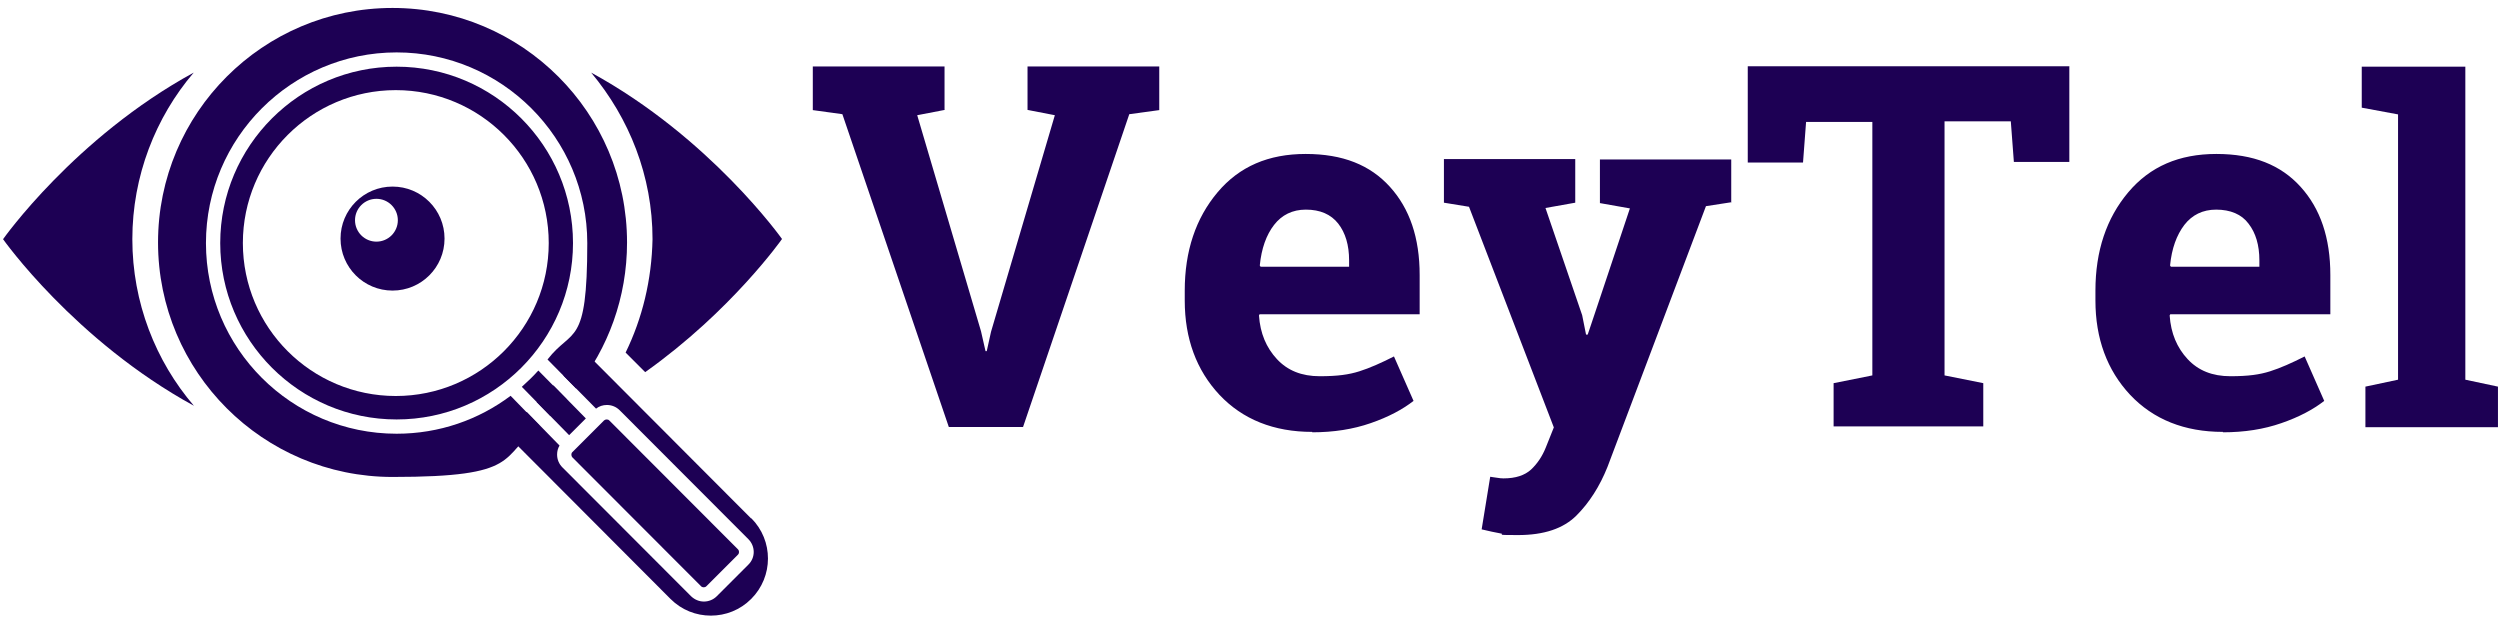
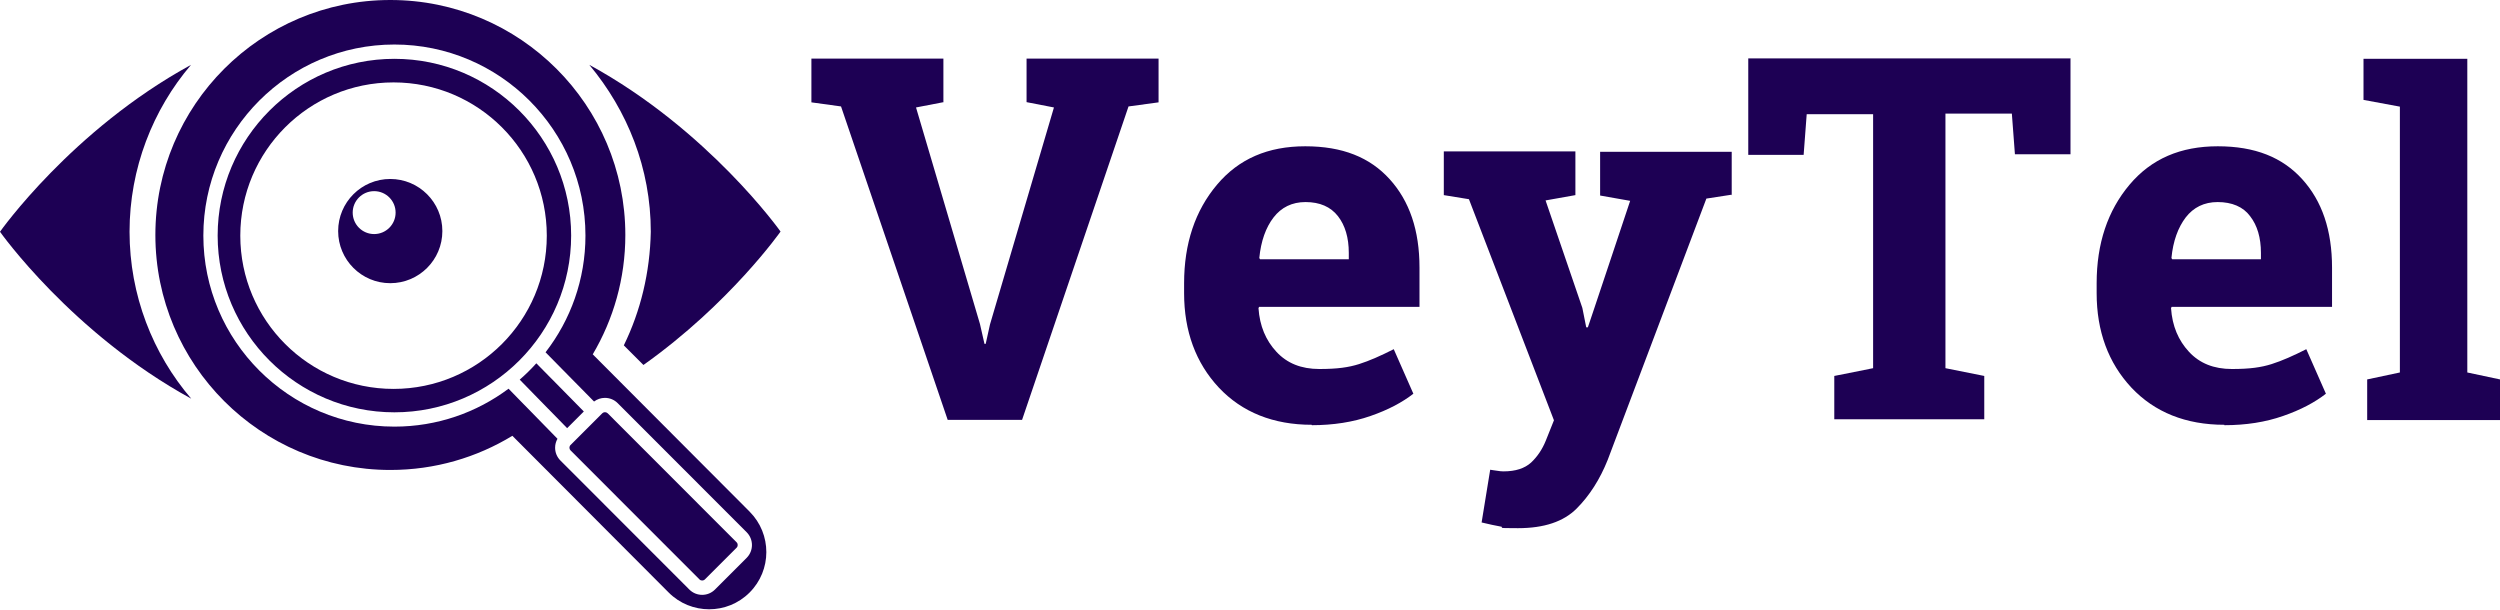
- <svg xmlns="http://www.w3.org/2000/svg" id="main" version="1.1" viewBox="0 0 1226 303.1">
+ <svg xmlns="http://www.w3.org/2000/svg" id="main" viewBox="0 0 1223.5 298.17">
  <defs>
    <style>
      .cls-1 {
        fill: #1d0054;
        stroke-width: 0px;
      }
    </style>
  </defs>
+   <path class="cls-1" d="M190.99,87.59c-14.08,0-25.5,11.42-25.5,25.5s11.42,25.5,25.5,25.5,25.5-11.42,25.5-25.5-11.42-25.5-25.5-25.5ZM183.11,114.55c-5.8,0-10.5-4.7-10.5-10.5s4.7-10.5,10.5-10.5,10.5,4.7,10.5,10.5-4.7,10.5-10.5,10.5Z" />
+   <path class="cls-1" d="M305.3,169.02l9.6,9.6c42.4-30.1,67.1-65.3,67.1-65.3,0,0-35.2-49.7-93.6-81.6,18.7,22.4,30.1,50.7,30.1,81.7-.4,20-5,38.8-13.2,55.6Z" />
+   <path class="cls-1" d="M63.4,113.42c0-31,11.4-59.8,30.1-81.7C35.1,63.62,0,113.42,0,113.42c0,0,35.1,49.7,93.6,81.7-18.8-21.9-30.2-50.7-30.2-81.7Z" />
+   <path id="V" class="cls-1" d="M461.8,49.99l-13.5,2.6,31.3,106,2.2,9.7h.6l2.1-9.5,31.3-106.2-13.4-2.6v-21.3h64.6v21.4l-14.7,2-52.1,153.4h-36.4l-52.2-153.4-14.5-2v-21.4h64.6v21.4h0v-.2h.1v.1Z" />
+   <path id="E" class="cls-1" d="M642,207.89c-18.8,0-34.1-6.1-45.5-18.2-11.3-12.1-17-27.6-17-46.2v-4.9c0-19.4,5.4-35.5,16.1-48.2s25-18.8,43.2-18.8,31.6,5.4,41.3,16.1,14.6,25,14.6,43.3v19.2h-78.5l-.3.6c.6,8.8,3.6,15.8,8.8,21.4s12.1,8.4,21,8.4,14.3-.8,19.4-2.4,10.9-4.2,17-7.3l9.6,21.8c-5.4,4.2-12.3,7.9-21,10.9-8.6,3-18.2,4.5-28.7,4.5h0v-.2h0ZM638.9,98.89c-6.6,0-11.8,2.6-15.6,7.5s-6.2,11.6-7,19.9l.4.6h43.4v-3.1c0-7.5-1.8-13.5-5.3-18-3.6-4.6-8.9-6.9-15.9-6.9h0Z" />
+   <path id="Y" class="cls-1" d="M847.4,95.29l-12.3,1.9-48.3,127.9c-3.8,9.5-8.9,17.5-15.2,23.8-6.4,6.4-15.9,9.6-28.7,9.6s-5.7-.3-8.5-.8c-2.6-.5-5.7-1.1-9.3-2l4.2-25.8c1,.2,2.2.3,3.4.5,1.1.2,2.2.3,3.1.3,6,0,10.4-1.5,13.5-4.3,3.1-2.9,5.5-6.5,7.2-10.7l4-10-41.6-108.2-12.3-2v-21.4h64.4v21.4l-14.6,2.6,18,52.6,1.9,9.5h.8c0,.2,20.7-61.9,20.7-61.9l-14.7-2.6v-21.4h64.4v21.2h.2l-.2-.3-.1.1Z" />
+   <path id="T" class="cls-1" d="M1013.3,28.49v47h-27.2l-1.5-19.9h-32.5v124.6l19,3.8v21.2h-73.4v-21.2l19-3.8V55.89h-32.5l-1.5,19.9h-27.1V28.59h157.6-.1l.2-.1Z" />
+   <path id="E-2" data-name="E" class="cls-1" d="M1088.6,207.89c-18.8,0-34.1-6.1-45.5-18.2-11.3-12.1-17-27.6-17-46.2v-4.9c0-19.4,5.4-35.5,16.1-48.2,10.7-12.7,25-18.8,43.2-18.8s31.6,5.4,41.3,16.1c9.7,10.7,14.6,25,14.6,43.3v19.2h-78.5l-.3.6c.6,8.8,3.6,15.8,8.8,21.4,5.2,5.6,12.1,8.4,21,8.4s14.3-.8,19.4-2.4c5.1-1.6,10.9-4.2,17-7.3l9.6,21.8c-5.4,4.2-12.3,7.9-21,10.9-8.6,3-18.1,4.5-28.7,4.5h0v-.2h0ZM1085.3,98.89c-6.6,0-11.8,2.6-15.6,7.5-3.8,5-6.2,11.6-7,19.9l.4.6h43.4v-3.1c0-7.5-1.8-13.5-5.3-18-3.4-4.6-8.9-6.9-15.9-6.9h0Z" />
+   <path id="L" class="cls-1" d="M1156.7,48.79v-20h50.8v153.5l16,3.4v19.9h-65v-19.9l16-3.4V52.19l-17.8-3.3h0v-.1Z" />
  <g>
-     <path class="cls-1" d="M250.4,194.1c-15.6,11.7-34.9,18.6-55.9,18.6-51.6,0-93.5-41.9-93.5-93.5S143,25.7,194.5,25.7s93.5,41.9,93.5,93.5-7.3,41.3-19.5,57.1l14,14.2c15.7-19.7,25-44.5,25-71.6,0-63.5-51.5-115-115-115s-115,51.5-115,115,51.5,115,115,115,52.3-9.5,72-25.3l-14.1-14.5Z" />
-     <path class="cls-1" d="M264,181.7c-2.5,2.8-5.3,5.5-8.1,8l14,14.3c2.8-2.6,5.5-5.3,8.1-8.1l-14-14.2Z" />
-     <path class="cls-1" d="M194.5,32.7c-47.7,0-86.5,38.8-86.5,86.5s38.8,86.5,86.5,86.5,86.5-38.8,86.5-86.5-38.8-86.5-86.5-86.5ZM194.1,194.2c-41.4,0-75-33.6-75-75s33.6-75,75-75,75,33.6,75,75-33.6,75-75,75Z" />
-   </g>
-   <path class="cls-1" d="M192.5,91.5c-14.1,0-25.5,11.4-25.5,25.5s11.4,25.5,25.5,25.5,25.5-11.4,25.5-25.5-11.4-25.5-25.5-25.5ZM184.6,118.5c-5.8,0-10.5-4.7-10.5-10.5s4.7-10.5,10.5-10.5,10.5,4.7,10.5,10.5-4.7,10.5-10.5,10.5Z" />
-   <path class="cls-1" d="M306.8,172.9l9.6,9.6c42.4-30.1,67.1-65.3,67.1-65.3,0,0-35.2-49.7-93.6-81.6,18.7,22.4,30.1,50.7,30.1,81.7-.4,20-5,38.8-13.2,55.6Z" />
-   <path class="cls-1" d="M64.9,117.3c0-31,11.4-59.8,30.1-81.7C36.6,67.5,1.5,117.3,1.5,117.3c0,0,35.1,49.7,93.6,81.7-18.8-21.9-30.2-50.7-30.2-81.7Z" />
-   <path id="V" class="cls-1" d="M463.3,53.9l-13.5,2.6,31.3,106,2.2,9.7h.6l2.1-9.5,31.3-106.2-13.4-2.6v-21.3h64.6v21.4l-14.7,2-52.1,153.4h-36.4l-52.2-153.4-14.5-2v-21.4h64.6v21.4h0v-.2h.1Z" />
-   <path id="E" class="cls-1" d="M643.5,211.8c-18.8,0-34.1-6.1-45.5-18.2-11.3-12.1-17-27.6-17-46.2v-4.9c0-19.4,5.4-35.5,16.1-48.2s25-18.8,43.2-18.8,31.6,5.4,41.3,16.1,14.6,25,14.6,43.3v19.2h-78.5l-.3.6c.6,8.8,3.6,15.8,8.8,21.4s12.1,8.4,21,8.4,14.3-.8,19.4-2.4,10.9-4.2,17-7.3l9.6,21.8c-5.4,4.2-12.3,7.9-21,10.9-8.6,3-18.2,4.5-28.7,4.5h0v-.2h0ZM640.4,102.8c-6.6,0-11.8,2.6-15.6,7.5s-6.2,11.6-7,19.9l.4.6h43.4v-3.1c0-7.5-1.8-13.5-5.3-18-3.6-4.6-8.9-6.9-15.9-6.9h0Z" />
-   <path id="Y" class="cls-1" d="M848.9,99.2l-12.3,1.9-48.3,127.9c-3.8,9.5-8.9,17.5-15.2,23.8-6.4,6.4-15.9,9.6-28.7,9.6s-5.7-.3-8.5-.8c-2.6-.5-5.7-1.1-9.3-2l4.2-25.8c1,.2,2.2.3,3.4.5,1.1.2,2.2.3,3.1.3,6,0,10.4-1.5,13.5-4.3,3.1-2.9,5.5-6.5,7.2-10.7l4-10-41.6-108.2-12.3-2v-21.4h64.4v21.4l-14.6,2.6,18,52.6,1.9,9.5h.8c0,.2,20.7-61.9,20.7-61.9l-14.7-2.6v-21.4h64.4v21.2h.2l-.2-.3h-.1Z" />
-   <path id="T" class="cls-1" d="M1014.8,32.4v47h-27.2l-1.5-19.9h-32.5v124.6l19,3.8v21.2h-73.4v-21.2l19-3.8V59.8h-32.5l-1.5,19.9h-27.1v-47.2h157.6,0,.2Z" />
-   <path id="E-2" data-name="E" class="cls-1" d="M1090.1,211.8c-18.8,0-34.1-6.1-45.5-18.2-11.3-12.1-17-27.6-17-46.2v-4.9c0-19.4,5.4-35.5,16.1-48.2s25-18.8,43.2-18.8,31.6,5.4,41.3,16.1c9.7,10.7,14.6,25,14.6,43.3v19.2h-78.5l-.3.6c.6,8.8,3.6,15.8,8.8,21.4s12.1,8.4,21,8.4,14.3-.8,19.4-2.4,10.9-4.2,17-7.3l9.6,21.8c-5.4,4.2-12.3,7.9-21,10.9-8.6,3-18.1,4.5-28.7,4.5h0v-.2h0ZM1086.8,102.8c-6.6,0-11.8,2.6-15.6,7.5-3.8,5-6.2,11.6-7,19.9l.4.6h43.4v-3.1c0-7.5-1.8-13.5-5.3-18-3.4-4.6-8.9-6.9-15.9-6.9h0Z" />
-   <path id="L" class="cls-1" d="M1158.2,52.7v-20h50.8v153.5l16,3.4v19.9h-65v-19.9l16-3.4V56.1l-17.8-3.3h0Z" />
-   <g>
-     <path class="cls-1" d="M343.8,287.5c.7.7,1.9.7,2.6,0l15.5-15.5c.7-.7.7-1.9,0-2.6l-63.1-63.2c-.4-.4-.8-.5-1.3-.5h0c-.5,0-1,.2-1.3.5l-15.5,15.5c-.4.4-.5.8-.5,1.3,0,.5.2,1,.5,1.3l63.1,63.2Z" />
-     <path class="cls-1" d="M263.2,197.2l15.9,16.2,8.2-8.2-15.9-16.2c-2.7,2.7-5.4,5.4-8.1,8.1Z" />
-     <path class="cls-1" d="M368.4,254.3l-81-81.2s-4.8,4.8-11.1,11.1l16,16.2c1.5-1.2,3.4-1.8,5.3-1.8h0c2.4,0,4.6.9,6.3,2.6l63.1,63.2c3.5,3.5,3.5,9.1,0,12.5l-15.5,15.5c-1.7,1.7-4,2.6-6.3,2.6s-4.5-.9-6.3-2.6l-63.1-63.2c-1.7-1.7-2.6-3.9-2.6-6.3,0-1.6.4-3.1,1.2-4.4l-16.1-16.5c-6,6-10.5,10.5-10.5,10.5l81,81.2c5.5,5.5,12.6,8.2,19.8,8.2s14.3-2.7,19.8-8.2c10.9-10.9,11-28.6,0-39.6Z" />
+     <path class="cls-1" d="M193.02,28.79c-47.7,0-86.5,38.8-86.5,86.5s38.8,86.5,86.5,86.5,86.5-38.8,86.5-86.5S240.71,28.79,193.02,28.79ZM192.6,190.33c-41.42,0-75-33.58-75-75s33.58-75,75-75,75,33.58,75,75-33.58,75-75,75Z" />
+     <path class="cls-1" d="M297.38,202.26c-.35-.35-.82-.54-1.31-.54h0c-.5,0-.96.19-1.31.54l-15.54,15.53c-.35.35-.54.82-.54,1.31,0,.5.19.96.54,1.31l63.11,63.16c.72.72,1.9.72,2.63,0l15.54-15.53c.72-.72.72-1.9,0-2.63l-63.11-63.16Z" />
+     <path class="cls-1" d="M269.81,185.23h-.01s-7.32-7.43-7.32-7.43c-2.55,2.83-5.26,5.5-8.13,8l14,14.33s0,0,.01-.01l9.2,9.42,8.16-8.16-15.91-16.16Z" />
+     <path class="cls-1" d="M366.87,250.4l-76.78-76.99c10.12-17.12,15.95-37.08,15.95-58.41C306.04,51.49,254.55,0,191.04,0s-115,51.49-115,115,51.49,115,115,115c21.87,0,42.31-6.12,59.71-16.72l76.47,76.67c5.47,5.49,12.65,8.23,19.83,8.23s14.31-2.72,19.77-8.17c10.95-10.92,10.97-28.65.05-39.6ZM365.44,273l-15.54,15.53c-1.73,1.73-3.99,2.59-6.26,2.59s-4.54-.86-6.27-2.59l-63.11-63.16c-1.67-1.67-2.59-3.9-2.59-6.26,0-1.56.41-3.06,1.16-4.37l-16.08-16.47s0,0-.01.01l-7.86-8.05c-15.6,11.66-34.94,18.56-55.86,18.56-51.56,0-93.5-41.94-93.5-93.5S141.46,21.79,193.02,21.79s93.5,41.94,93.5,93.5c0,21.49-7.29,41.31-19.53,57.12l14.01,14.23s0,0,0-.01l9.73,9.88c1.53-1.16,3.38-1.79,5.32-1.79h0c2.37,0,4.59.92,6.26,2.6l63.11,63.16c3.45,3.46,3.45,9.07,0,12.53Z" />
  </g>
</svg>
